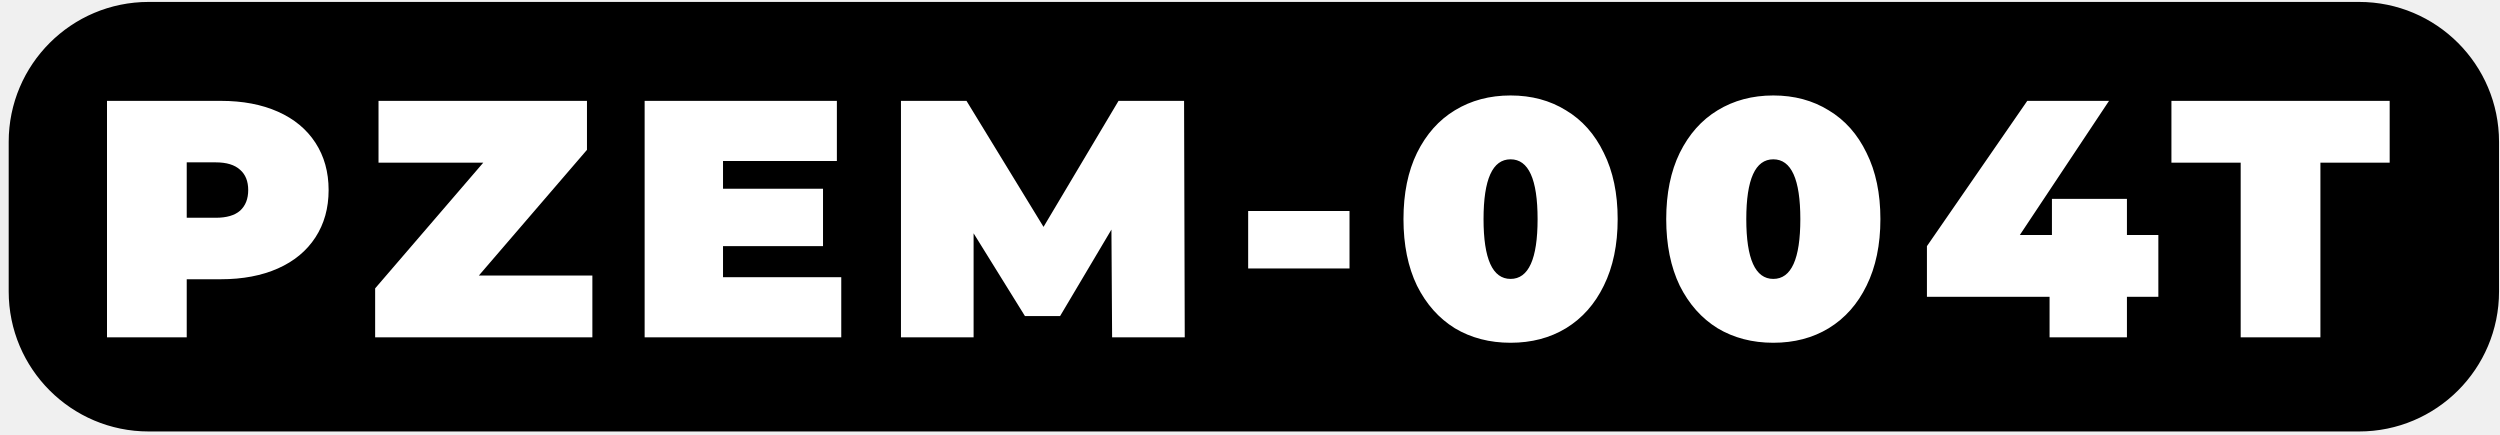
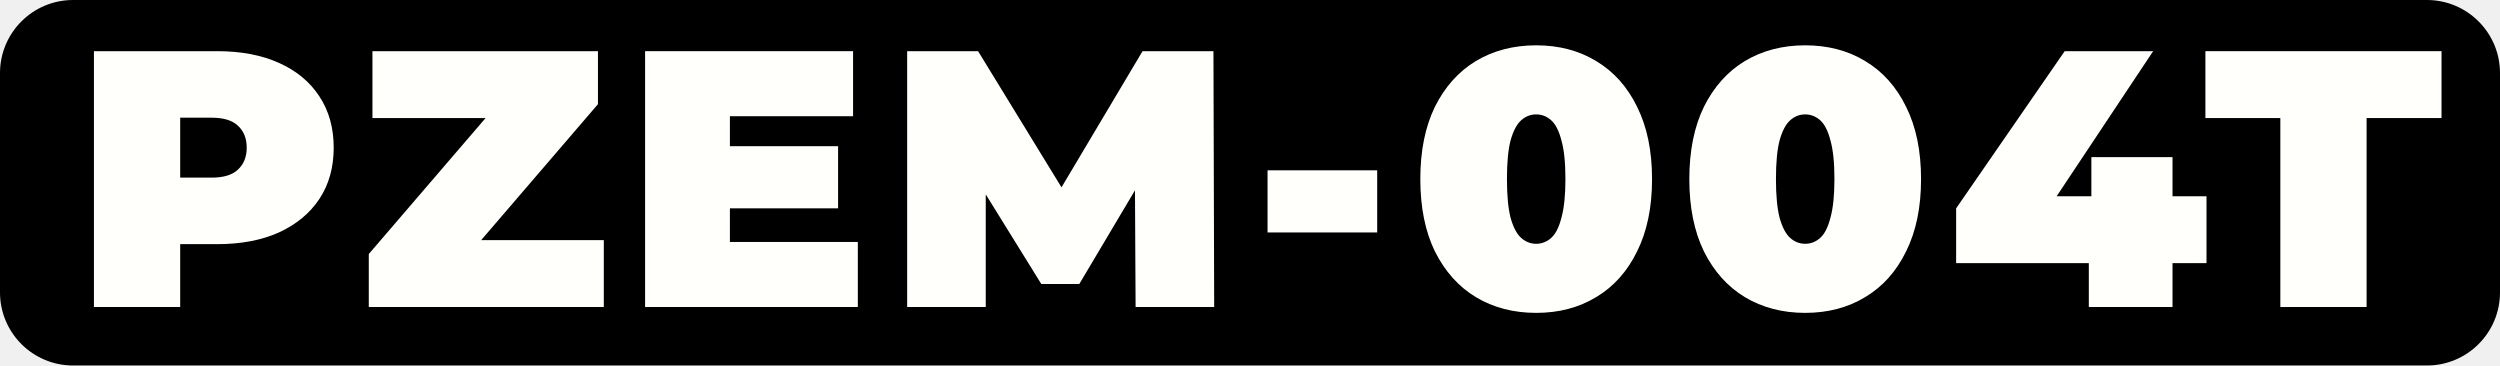
- <svg xmlns="http://www.w3.org/2000/svg" width="345.333" height="60">
-   <path d="M20.533.933h305.334c10.309 0 18.666 8.358 18.666 18.667v20.667c0 10.309-8.357 18.666-18.666 18.666H20.533c-10.309 0-18.666-8.357-18.666-18.666V19.6C1.867 9.29 10.224.933 20.533.933z" />
-   <path fill="none" stroke="#000" stroke-linecap="round" stroke-linejoin="round" stroke-miterlimit="10" stroke-width="1.333" d="M20.533.933h305.334c10.309 0 18.666 8.358 18.666 18.667v20.667c0 10.309-8.357 18.666-18.666 18.666H20.533c-10.309 0-18.666-8.357-18.666-18.666V19.6C1.867 9.29 10.224.933 20.533.933z" />
-   <g fill="#fff">
-     <path d="M30.506 13.933q4.527 0 7.887 1.494 3.36 1.493 5.18 4.293 1.82 2.8 1.82 6.533 0 3.734-1.82 6.534t-5.18 4.293q-3.36 1.493-7.887 1.493h-4.713V46.6H14.78V13.933zm-.7 16.147q2.24 0 3.36-.98 1.12-1.027 1.12-2.847t-1.12-2.8q-1.12-1.026-3.36-1.026h-4.013v7.653zM81.826 38.06v8.54H51.82v-6.767l14.933-17.36H52.286v-8.54H81.08V20.7L66.146 38.06zM116.206 38.293V46.6h-27.16V13.933H115.6v8.307H99.873v3.827h13.813V34H99.873v4.293zM153.62 46.6l-.094-14.887-7.093 11.947h-4.853l-7.094-11.433V46.6h-10.033V13.933h9.053l10.64 17.407 10.36-17.407h9.054l.093 32.667zM172.413 29.147h14v7.933h-14zM208.66 47.347q-4.34 0-7.7-2.007-3.314-2.053-5.227-5.88-1.867-3.873-1.867-9.193 0-5.32 1.867-9.147 1.913-3.873 5.227-5.88 3.36-2.053 7.7-2.053t7.653 2.053q3.36 2.007 5.227 5.88 1.913 3.827 1.913 9.147t-1.913 9.193q-1.867 3.827-5.227 5.88-3.313 2.007-7.653 2.007zm0-8.82q3.733 0 3.733-8.26t-3.733-8.26q-3.734 0-3.734 8.26t3.734 8.26zM244.953 47.347q-4.34 0-7.7-2.007-3.313-2.053-5.227-5.88-1.866-3.873-1.866-9.193 0-5.32 1.866-9.147 1.914-3.873 5.227-5.88 3.36-2.053 7.7-2.053t7.653 2.053q3.36 2.007 5.227 5.88 1.913 3.827 1.913 9.147t-1.913 9.193q-1.867 3.827-5.227 5.88-3.313 2.007-7.653 2.007zm0-8.82q3.733 0 3.733-8.26t-3.733-8.26q-3.733 0-3.733 8.26t3.733 8.26zM298.14 41h-4.34v5.6h-10.687V41h-16.94v-7l13.86-20.067h11.293l-12.32 18.527h4.434v-4.993h10.36v4.993h4.34zM309.513 22.473h-9.567v-8.54h30.147v8.54h-9.567V46.6h-11.013z" />
+ <svg xmlns="http://www.w3.org/2000/svg" viewBox="0 0 171 25" id="svg5">
+   <defs id="defs9" />
+   <path d="M5 0H166a5 5 0 015 5v15a5 5 0 01-5 5H5a5 5 0 01-5-5V5a5 5 0 015-5z" style="fill:#000" id="path2" />
+   <g aria-label="PZEM-004T" id="component-text" style="font-weight:900;font-size:25px;font-family:Montserrat;letter-spacing:1.1px;fill:#fffffc">
+     <path d="M6.425 21V3.5h8.425q2.45.0 4.225.8 1.8.8 2.775 2.3.975 1.475.975 3.5t-.975 3.5-2.775 2.3q-1.775.8-4.225.8H9.7l2.625-2.525V21zm5.9-6.175L9.7 12.15h4.775q1.225.0 1.8-.55.6-.55.6-1.5t-.6-1.5Q15.7 8.05 14.475 8.05H9.7l2.625-2.675z" id="path11" />
+     <path d="m25.225 21v-3.625l9.75-11.35.725 2.05h-10.225V3.5h15.425v3.625l-9.75 11.35-.725-2.05h10.875V21z" id="path13" />
+     <path d="m49.525 10h7.8v4.25h-7.8zm.4 6.55h8.75V21h-14.55V3.5h14.225v4.45h-8.425z" id="path15" />
+     <path d="M62.05 21V3.5h4.85l7 11.425h-2.55l6.8-11.425h4.85l.05 17.5h-5.375l-.05-9.4h.85l-4.65 7.825h-2.6l-4.85-7.825h1.05V21z" id="path17" />
+     <path d="m86.7 15.9v-4.25h7.5v4.25z" id="path19" />
+     <path d="m105.075 21.4q-2.325.0-4.125-1.075-1.775-1.075-2.8-3.125-1-2.05-1-4.95.0-2.9 1-4.95 1.025-2.05 2.8-3.125 1.8-1.075 4.125-1.075t4.1 1.075q1.8 1.075 2.8 3.125 1.025 2.05 1.025 4.95t-1.025 4.95q-1 2.05-2.8 3.125-1.775 1.075-4.1 1.075zm0-4.725q.575.0 1.025-.4.45-.4.7-1.375.275-.975.275-2.65.0-1.7-.275-2.65-.25-.975-.7-1.375t-1.025-.4-1.025.4-.725 1.375q-.25.95-.25 2.65.0 1.675.25 2.65.275.975.725 1.375.45.4 1.025.4z" id="path21" />
+     <path d="m123.475 21.4q-2.325.0-4.125-1.075-1.775-1.075-2.8-3.125-1-2.05-1-4.95.0-2.9 1-4.95 1.025-2.05 2.8-3.125 1.8-1.075 4.125-1.075t4.1 1.075q1.8 1.075 2.8 3.125 1.025 2.05 1.025 4.95t-1.025 4.95q-1 2.05-2.8 3.125-1.775 1.075-4.1 1.075zm0-4.725q.575.0 1.025-.4.45-.4.7-1.375.275-.975.275-2.65.0-1.7-.275-2.65-.25-.975-.7-1.375t-1.025-.4-1.025.4-.725 1.375q-.25.95-.25 2.65.0 1.675.25 2.65.275.975.725 1.375.45.4 1.025.4z" id="path23" />
+     <path d="m133.8 18v-3.75l7.425-10.75h6.05l-7.15 10.75-2.75-.825h13.55V18zm9.075 3v-3l.175-4.575V10.75h5.55V21z" id="path25" />
+     <path d="M155.975 21V8.075h-5.125V3.5h16.15v4.575h-5.125V21z" id="path27" />
  </g>
</svg>
